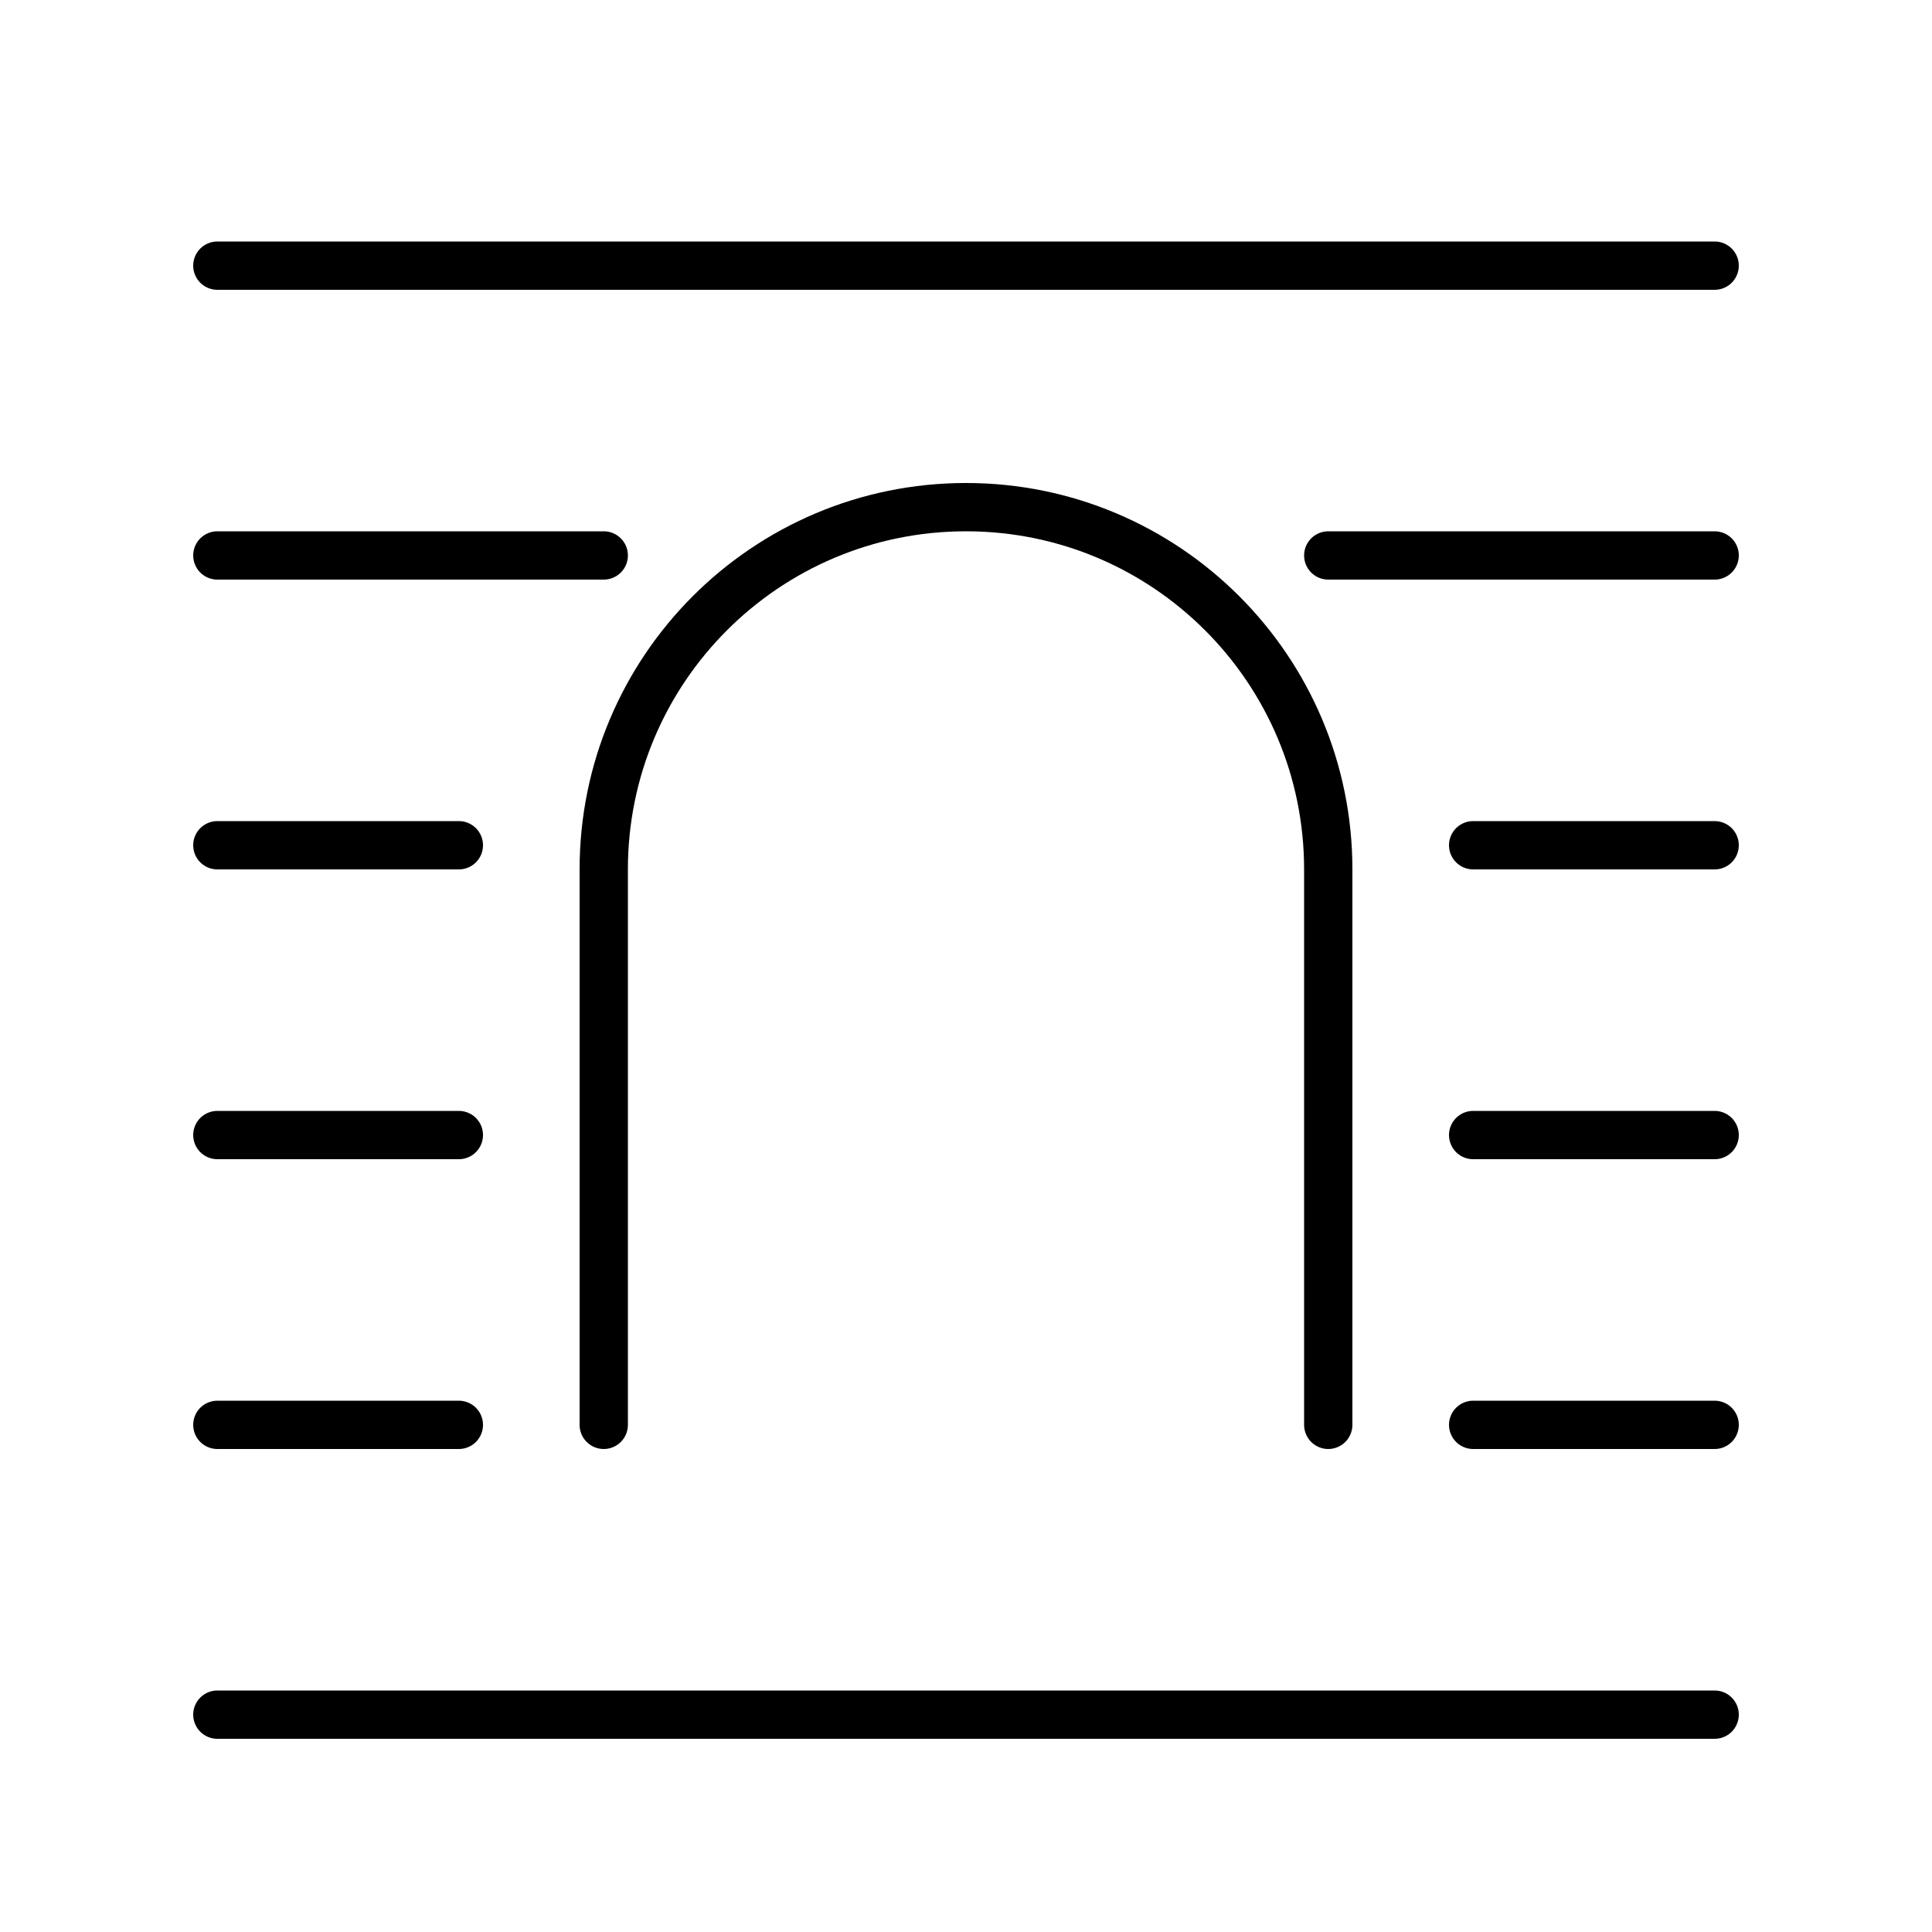
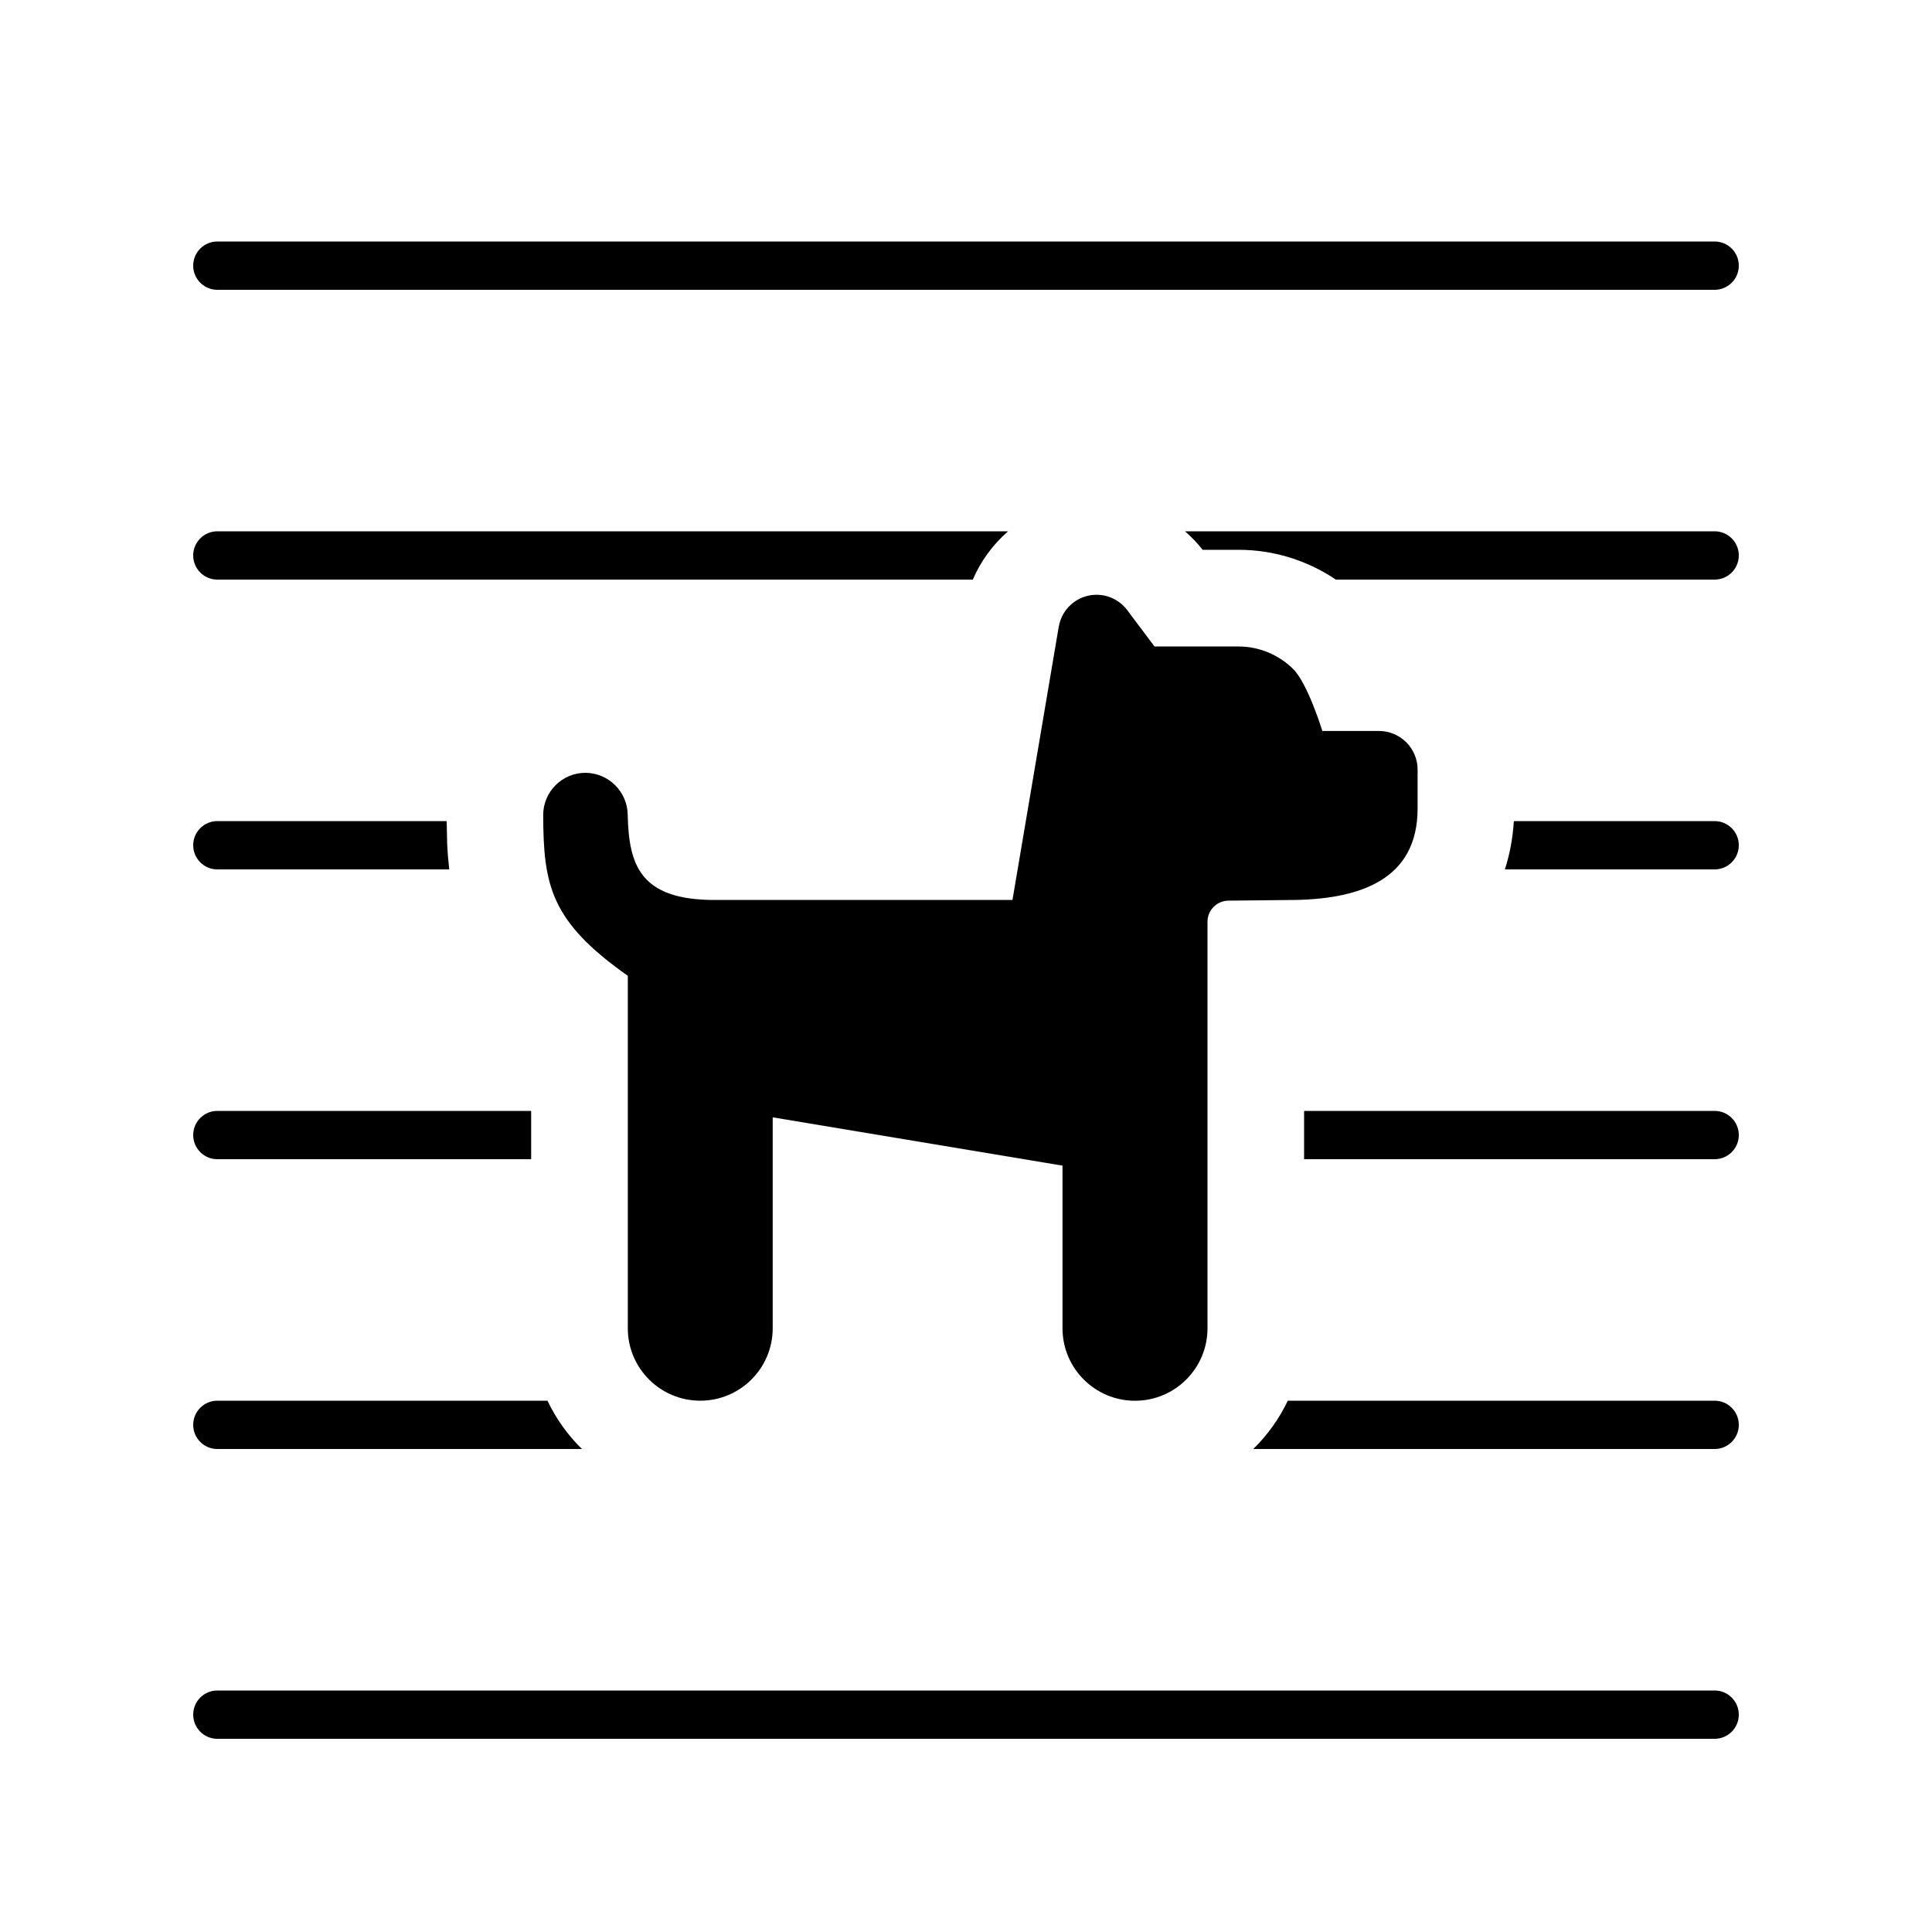
- <svg xmlns="http://www.w3.org/2000/svg" width="40" height="40" viewBox="0 0 40 40" stroke="currentColor" stroke-linecap="round" stroke-linejoin="round" fill="none">
-   <path d="M4.5 35.5h31m-31-30h31m-31 24h5m21 0h5m-31-6h5m21 0h5m-31-6h5m21 0h5m-31-6h8m15 0h8" class="icon-gray-primary" />
-   <path d="M12.5 29.5V18a7.5 7.5 0 0 1 15 0v11.5" class="icon-blue-primary" />
+ <svg xmlns="http://www.w3.org/2000/svg" width="40" height="40" viewBox="0 0 40 40">
+   <path d="M35.5 35a.5.5 0 0 1 0 1h-31a.5.5 0 0 1 0-1h31Zm-24.165-6c.178.375.42.713.714 1H4.5a.5.5 0 0 1 0-1h6.835ZM35.5 29a.5.5 0 0 1 0 1h-9.552c.293-.287.536-.625.714-1H35.5Zm-24.503-5H4.5a.5.5 0 0 1 0-1h6.497v1ZM35.5 23a.5.5 0 0 1 0 1H27v-1h8.5ZM9.258 17.472c.008.17.022.346.043.528H4.5a.5.5 0 0 1 0-1h4.748l.01.472ZM35.5 17a.5.5 0 0 1 0 1h-4.343c.101-.313.164-.648.185-1H35.5Zm-14.629-6a2.786 2.786 0 0 0-.73 1H4.5a.5.5 0 0 1 0-1h16.371ZM35.5 11a.5.5 0 0 1 0 1h-7.843a3.6 3.6 0 0 0-2.013-.617h-.745a2.8 2.8 0 0 0-.365-.383H35.5Zm0-6a.5.5 0 0 1 0 1h-31a.5.5 0 0 1 0-1h31Z" fill="currentColor" stroke="none" class="icon-gray-primary" />
+   <path d="m21.92 12.976-.958 5.657h-6.166c-1.554 0-1.775-.734-1.8-1.758a.882.882 0 0 0-.873-.875.876.876 0 0 0-.877.875c.006 1.455.15 2.2 1.752 3.328V27.5a1.5 1.5 0 1 0 3 0v-4.367l6 1V27.5a1.501 1.501 0 1 0 3.002 0v-8.416c0-.24.193-.435.433-.437l1.244-.013c1.477 0 2.673-.418 2.673-1.895v-.803a.8.8 0 0 0-.802-.802h-1.17s-.3-.978-.601-1.279c-.3-.3-.709-.47-1.133-.47h-1.741l-.565-.753a.793.793 0 0 0-1.417.344Z" fill="currentColor" stroke="none" class="icon-blue-primary" />
</svg>
